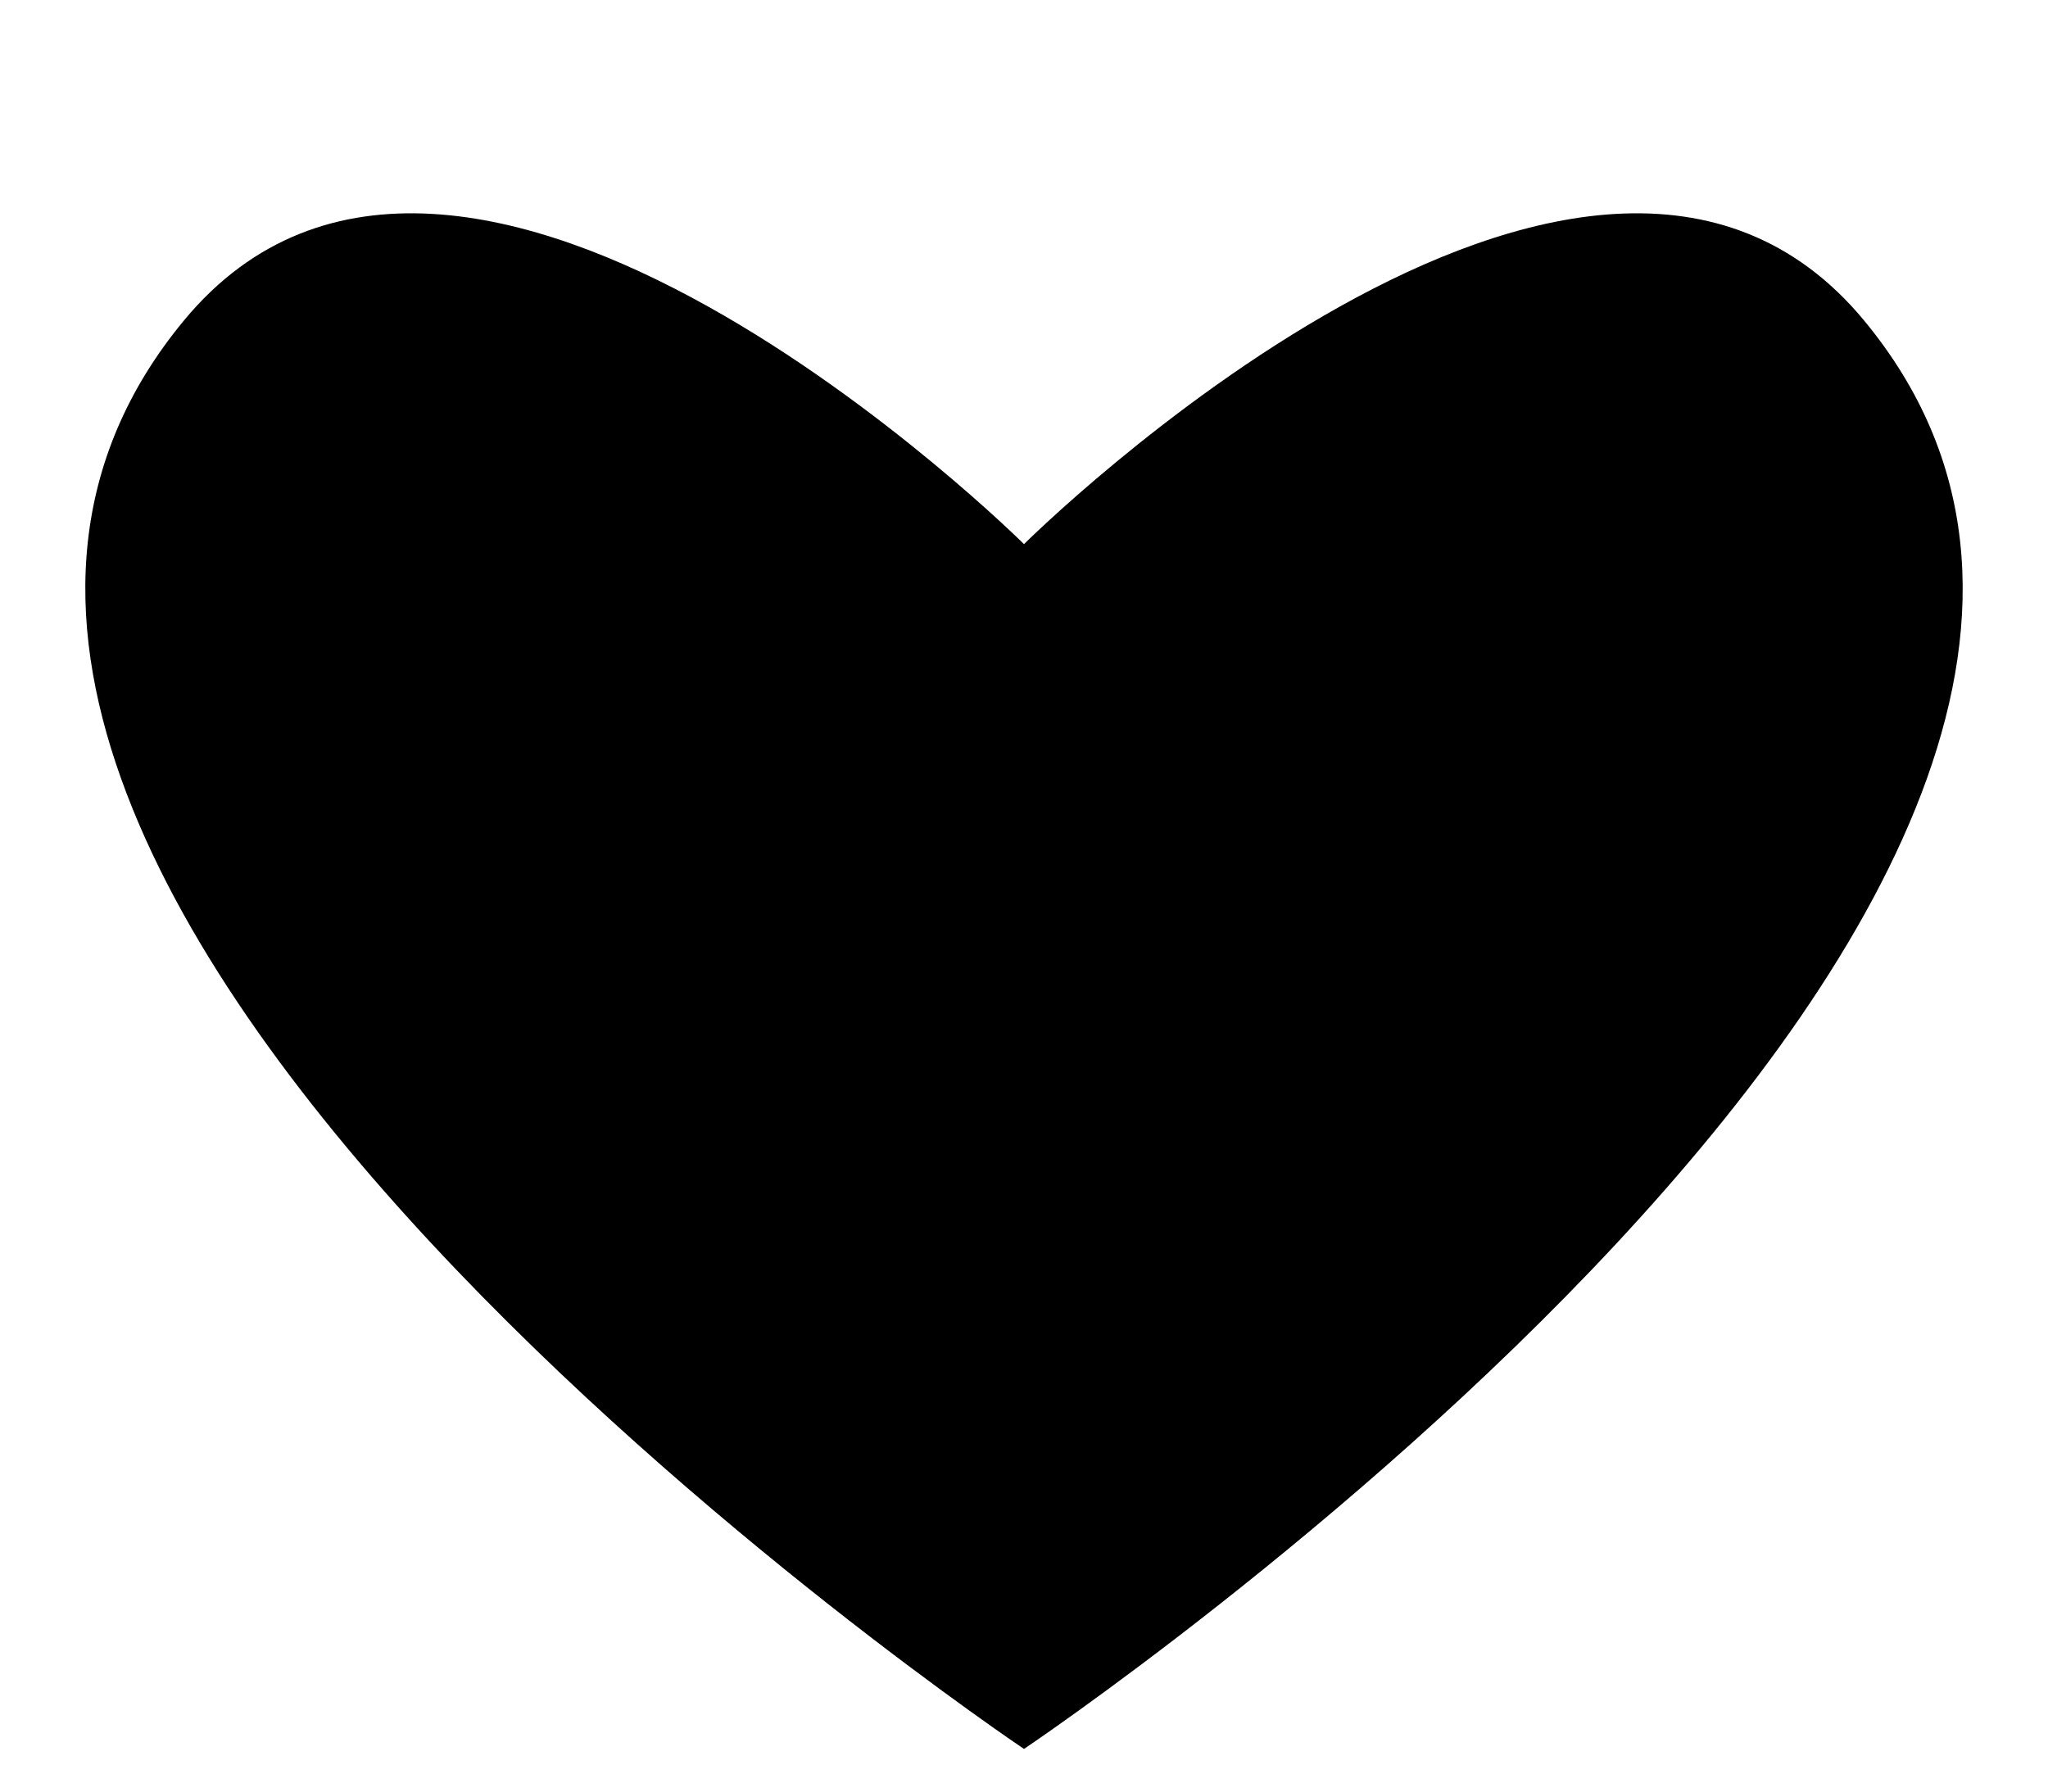
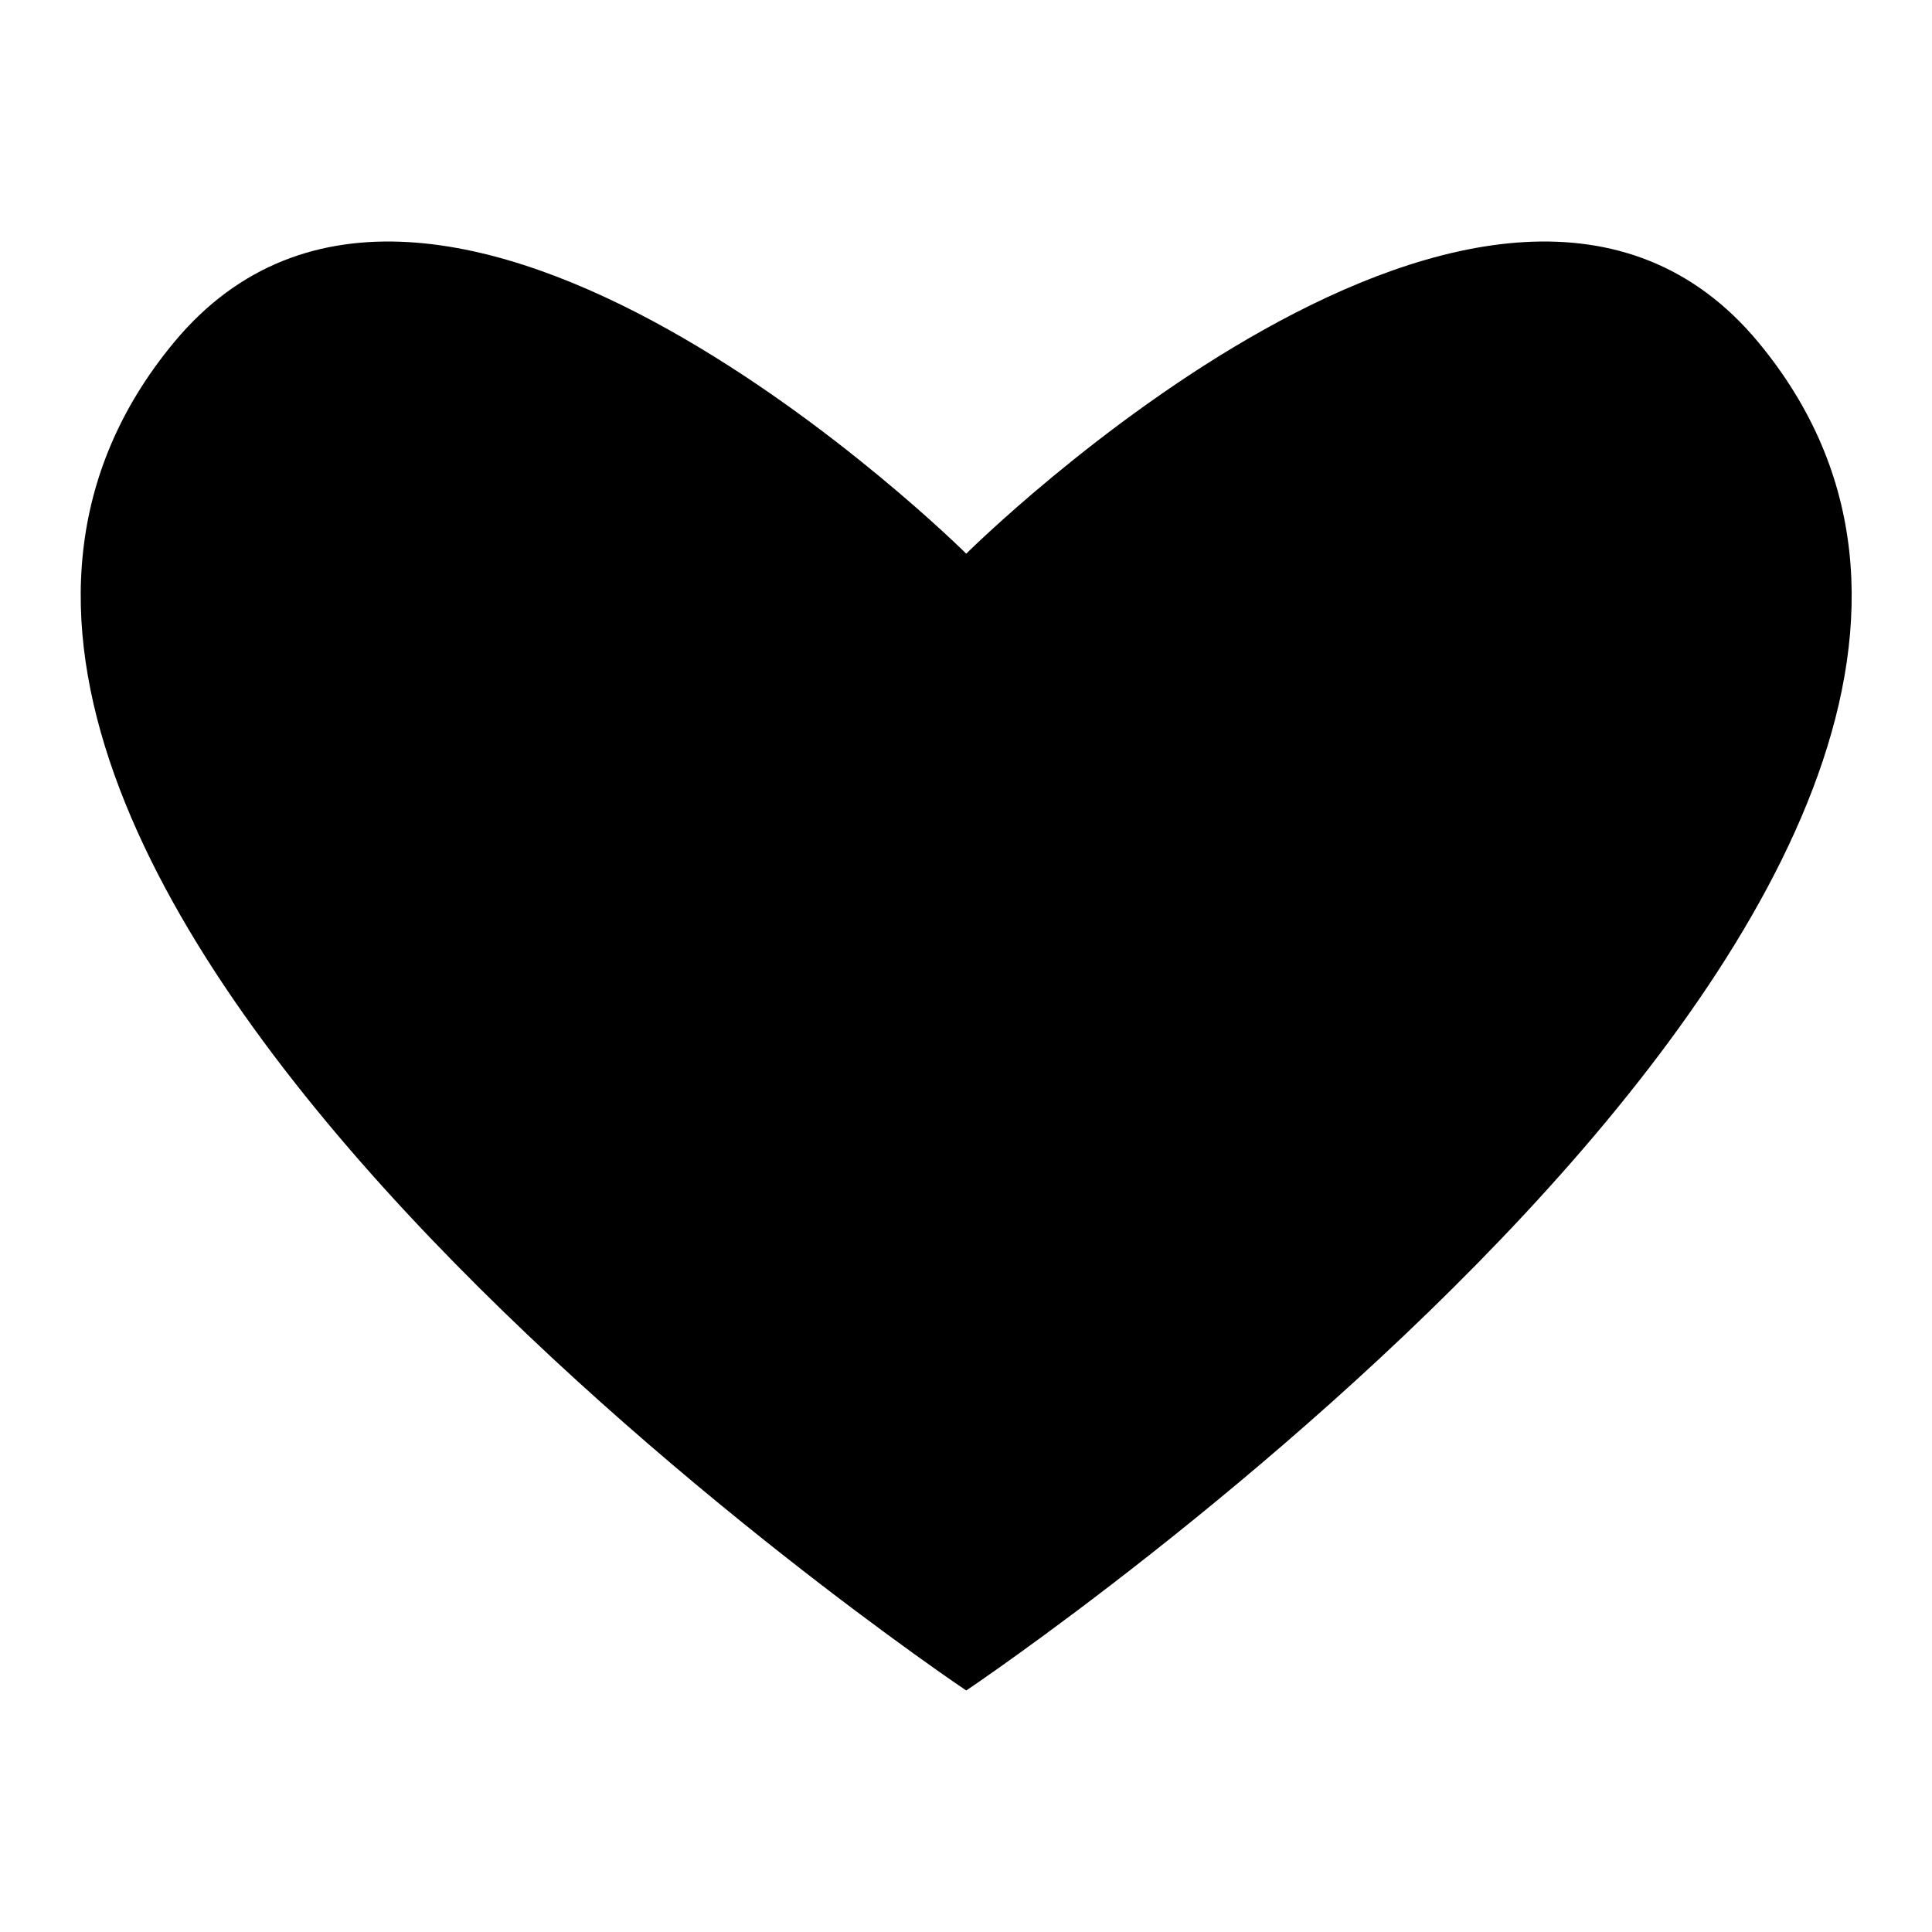
- <svg xmlns="http://www.w3.org/2000/svg" width="24" height="21" viewBox="0 0 24 18">
-   <path d="M21.845 2.257C18.591-1.676 12 4.878 12 4.878S5.408-1.676 2.155 2.257C-3.238 8.777 12 19 12 19S27.238 8.776 21.845 2.257Z" stroke-width="2" />
+ <svg xmlns="http://www.w3.org/2000/svg" viewBox="0 0 24 24">
+   <path d="M21.847 4.257c-3.252-3.933-9.844 2.621-9.844 2.621S5.41.324 2.158 4.257C-3.235 10.777 12.003 21 12.003 21S27.24 10.776 21.847 4.257Z" />
</svg>
